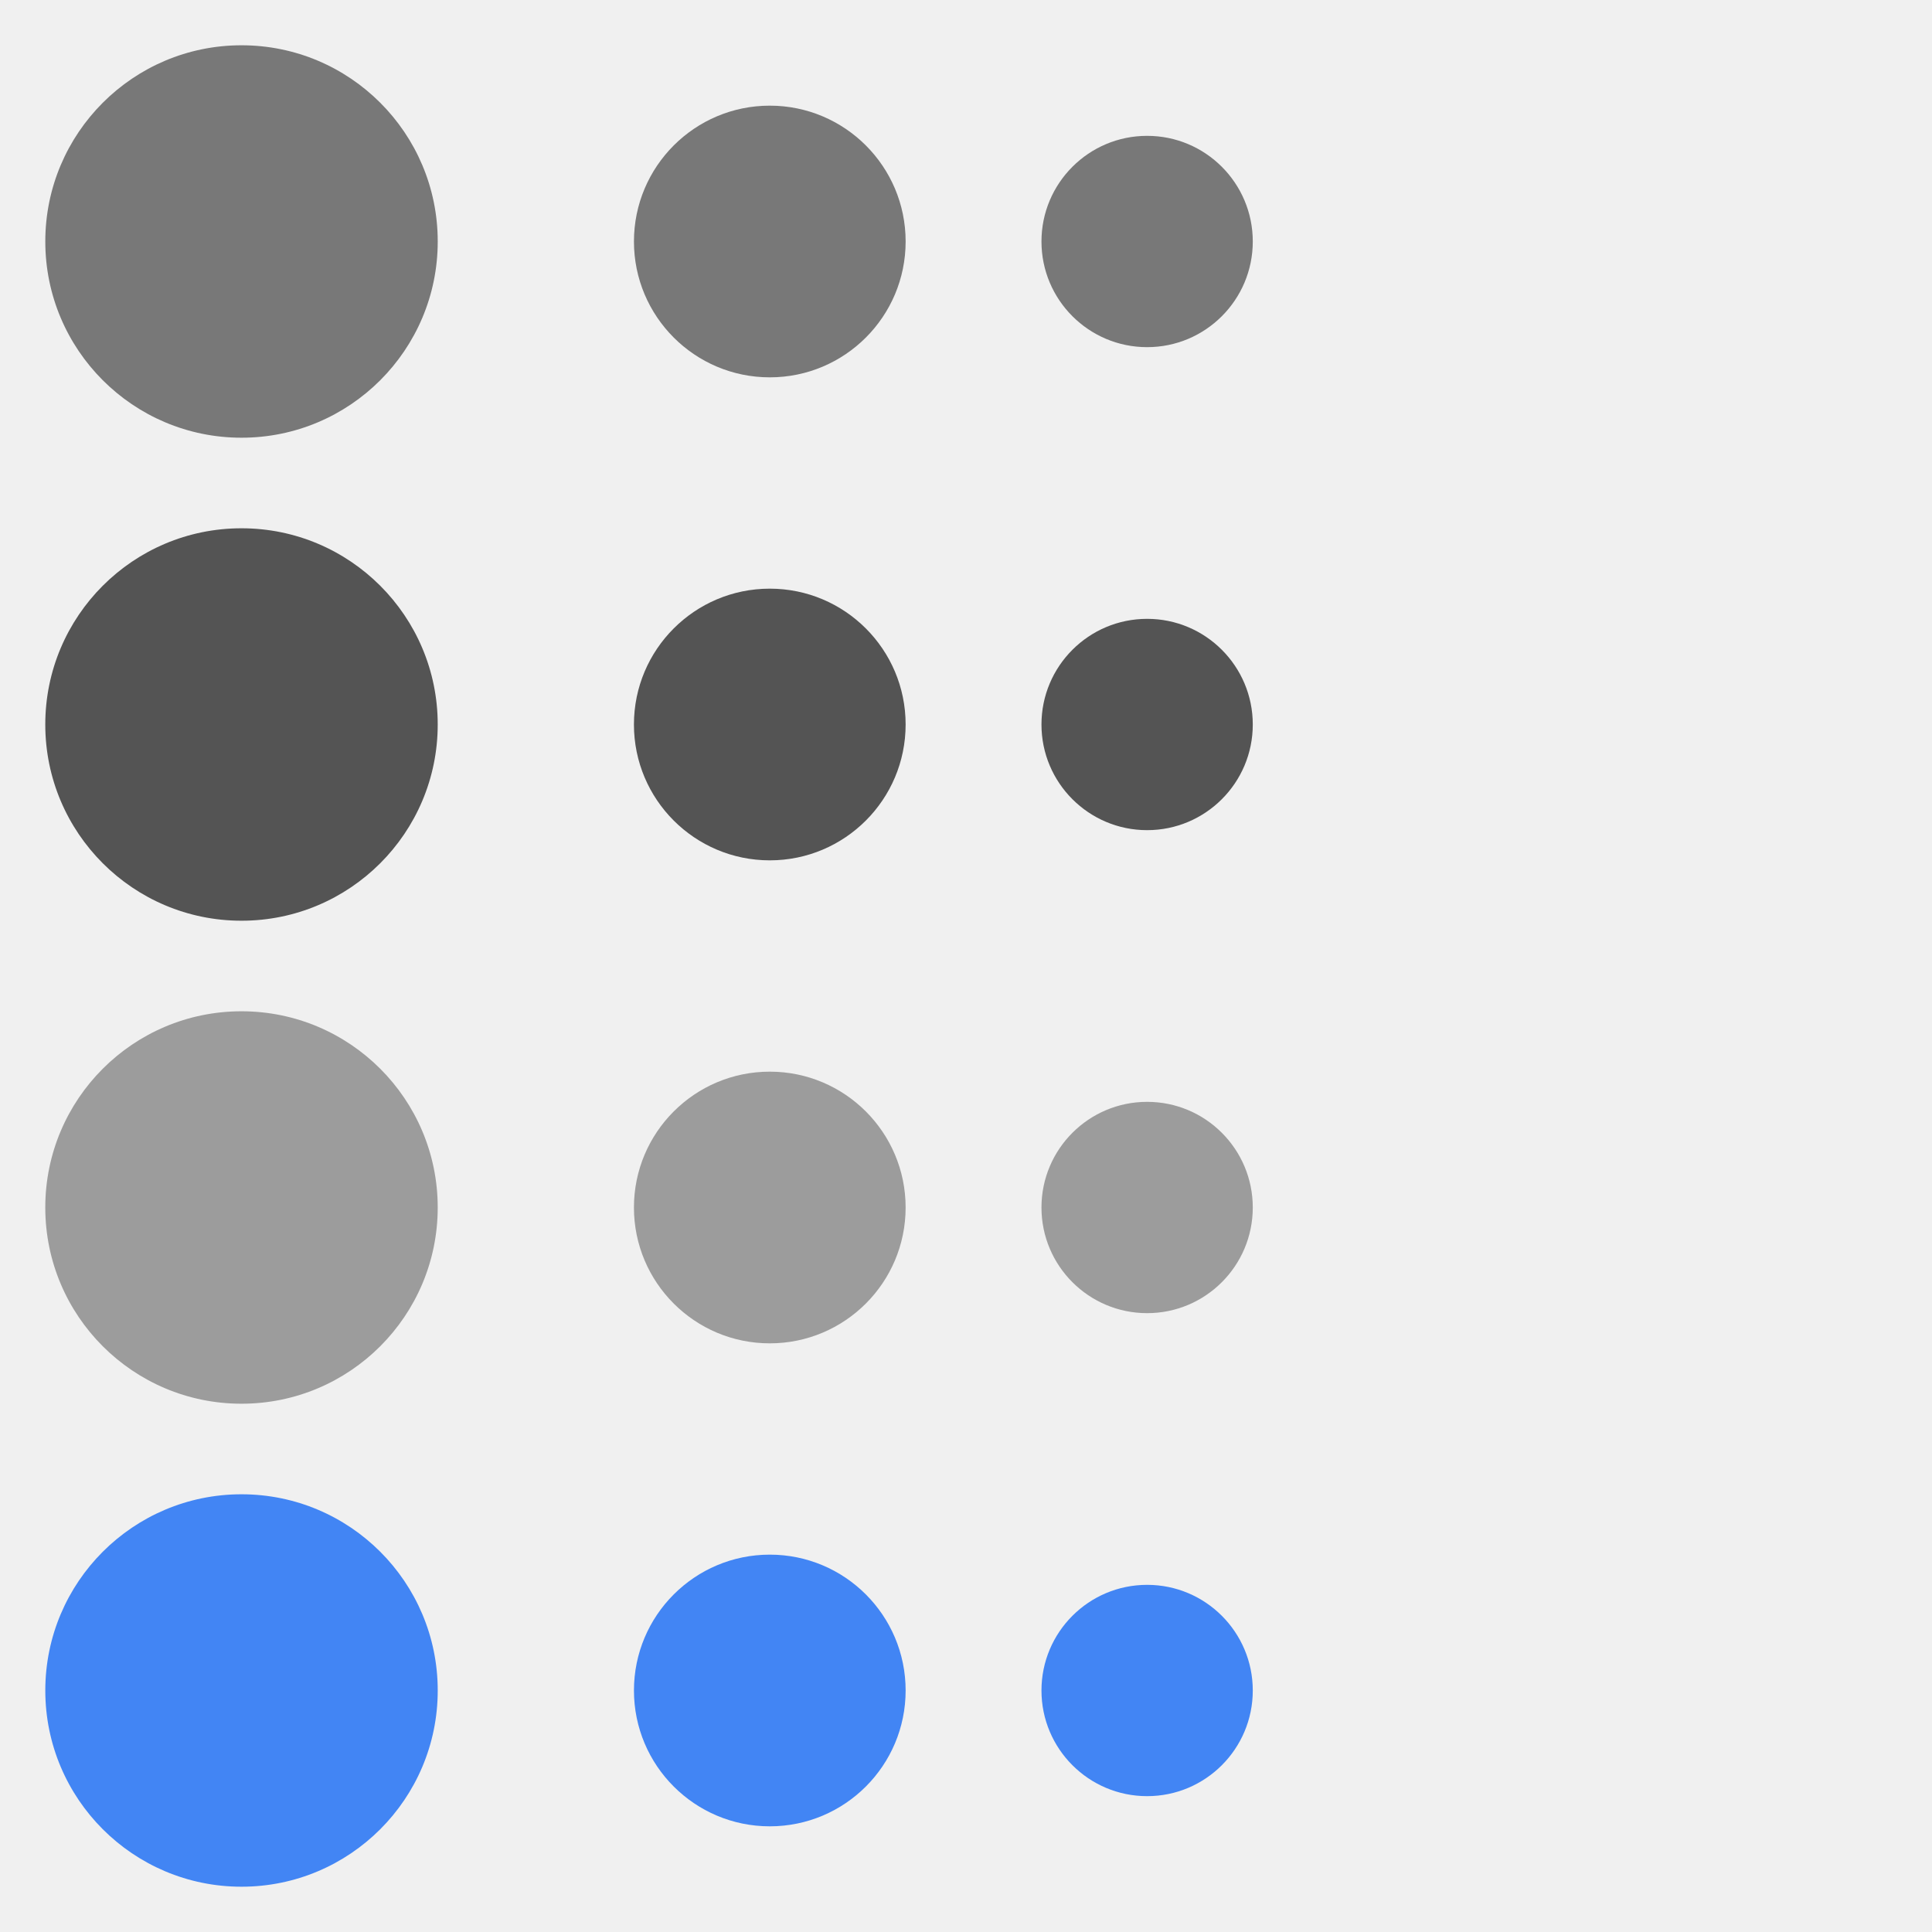
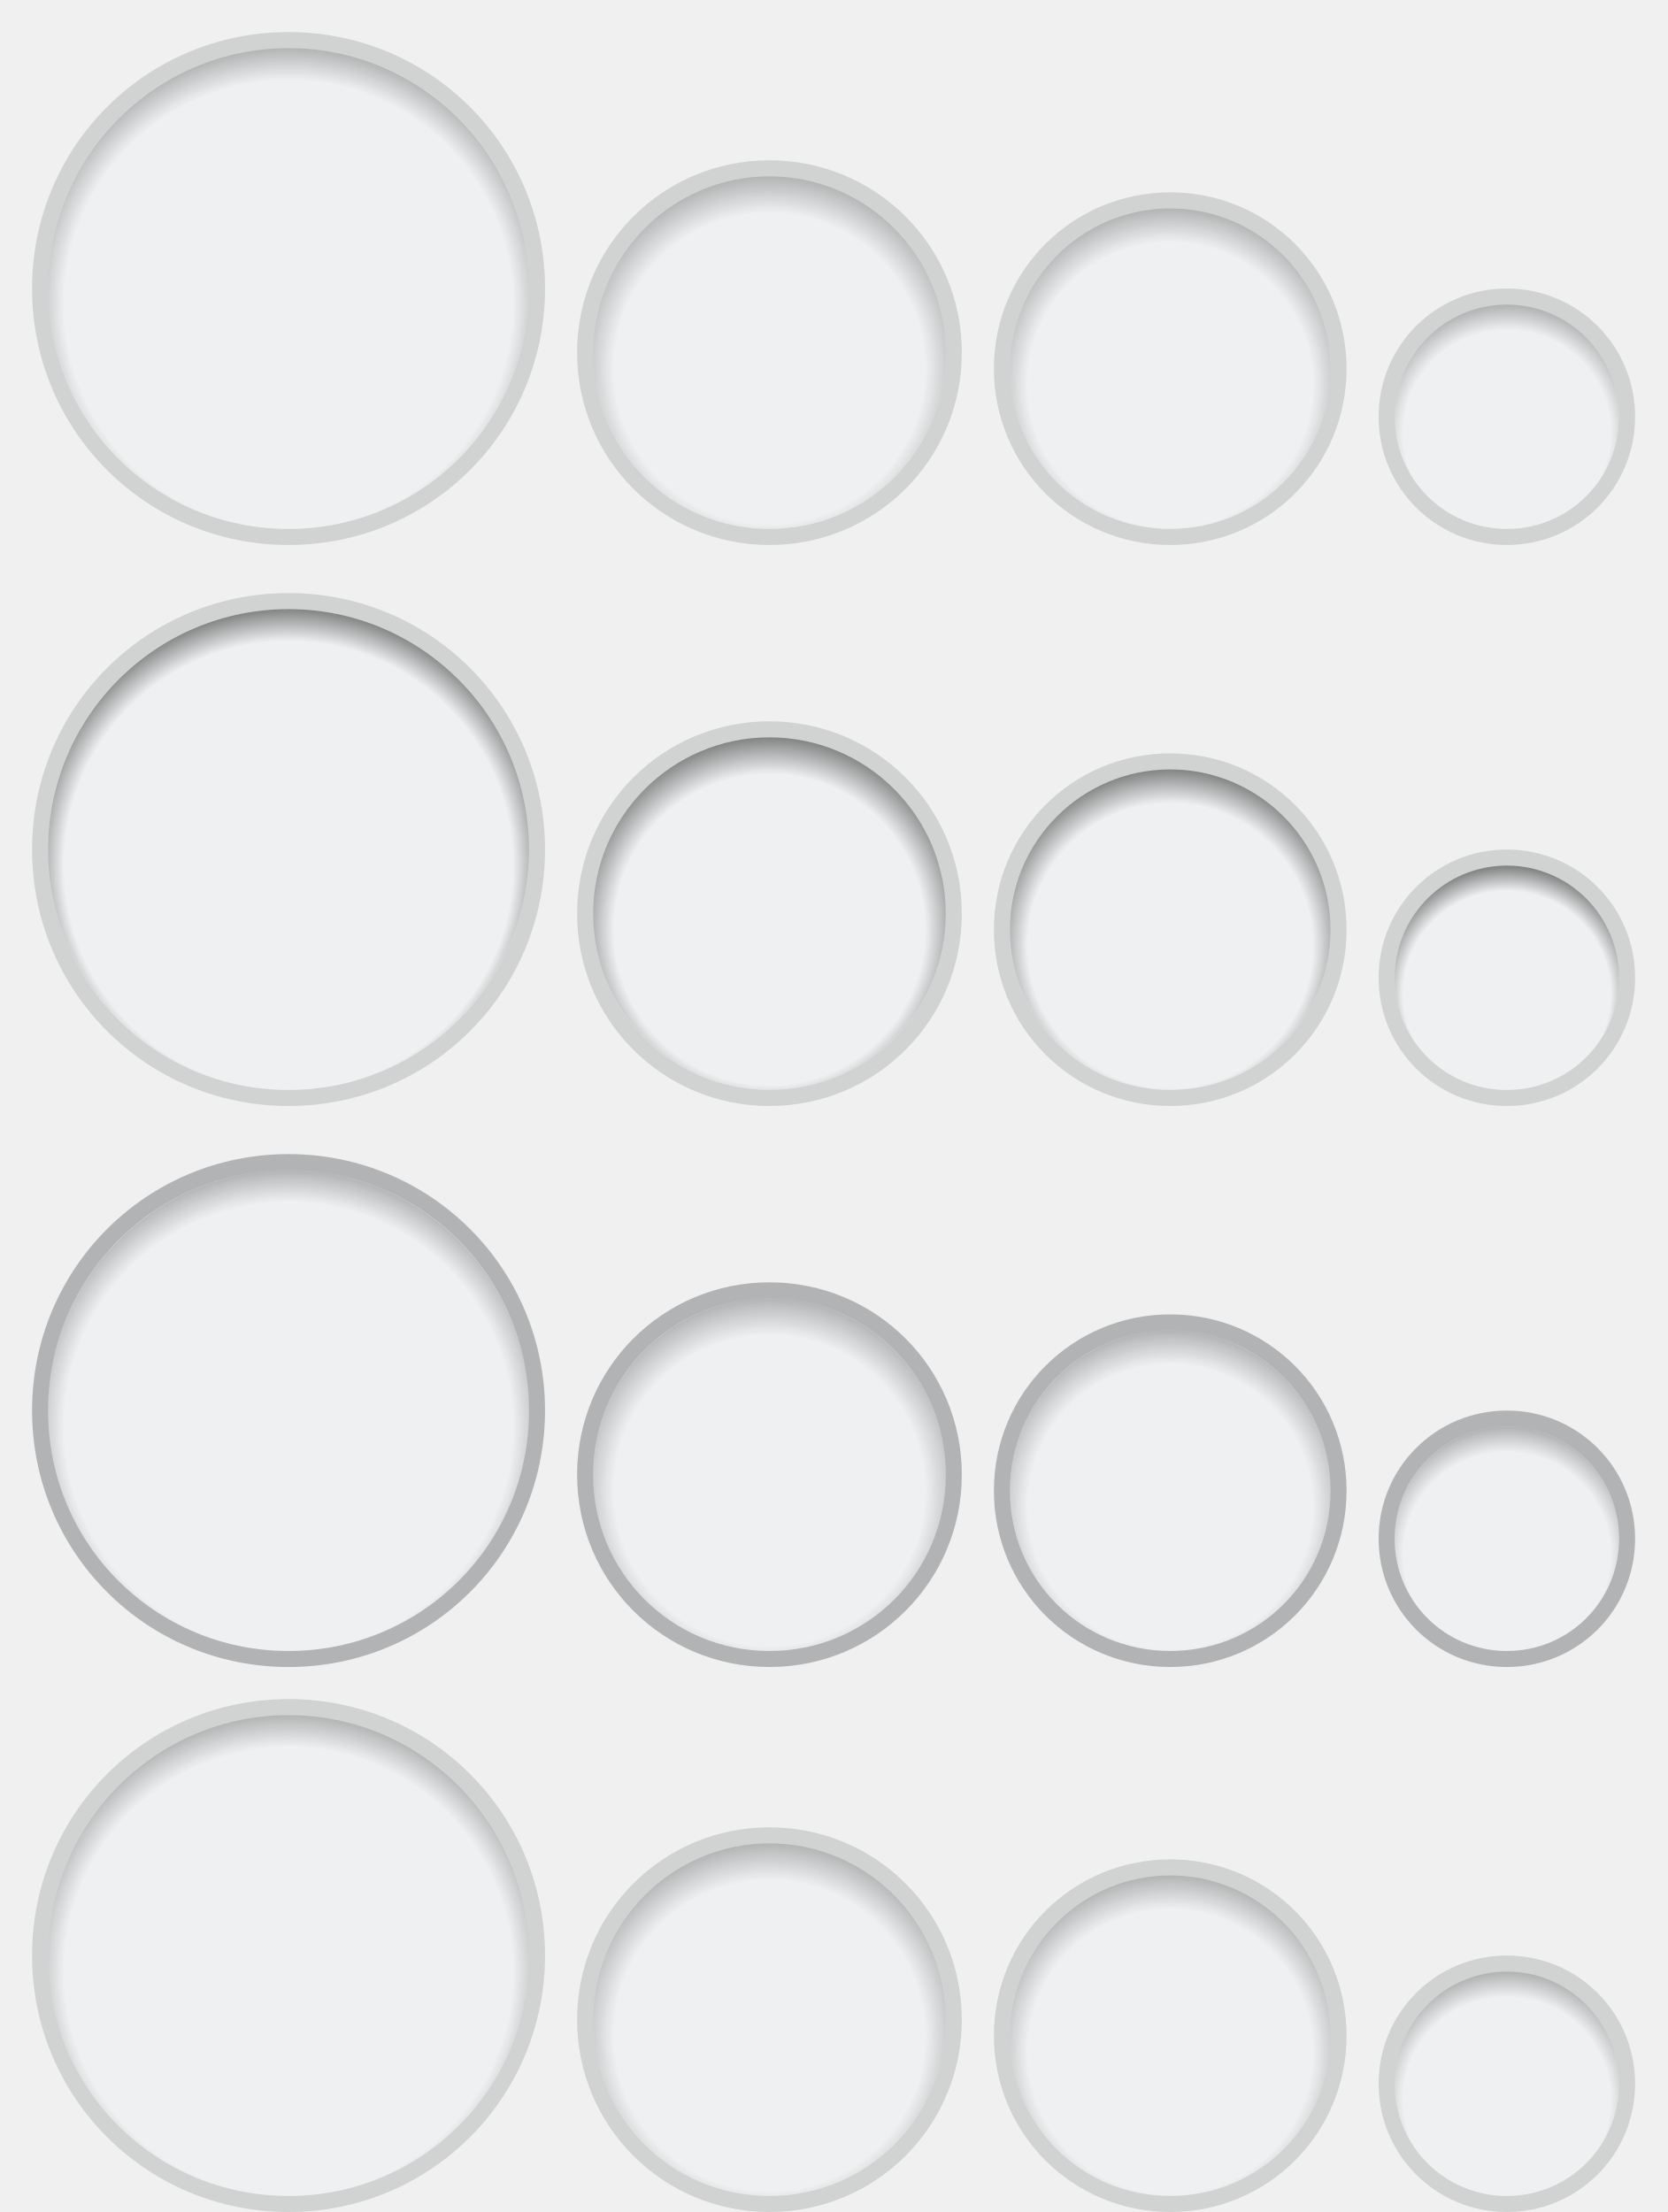
- <svg xmlns="http://www.w3.org/2000/svg" width="128" height="128" version="1">
-   <g id="normal" transform="matrix(1.6 0 0 1.6 67.344 3.056)">
-     <rect x="-42.09" y="-1.91" width="20" height="20" opacity=".001" />
-     <circle transform="matrix(1.0156 0 0 1.0156 .40985 -.035)" cx="-32" cy="8" r="8" fill="#000000" opacity=".5" />
+ <svg xmlns="http://www.w3.org/2000/svg" xmlns:xlink="http://www.w3.org/1999/xlink" id="svg2" version="1.1" viewBox="0 0 104 138">
+   <defs id="defs70">
+     <linearGradient id="linearGradient1846">
+       <stop style="stop-color:#000000;stop-opacity:0" offset="0" id="stop1840" />
+       <stop style="stop-color:#000000;stop-opacity:0" offset="0.875" id="stop1842" />
+       <stop style="stop-color:#000000;stop-opacity:1" offset="1" id="stop1844" />
+     </linearGradient>
+     <linearGradient id="linearGradient1602">
+       <stop style="stop-color:#000000;stop-opacity:0" offset="0" id="stop1596" />
+       <stop style="stop-color:#000000;stop-opacity:0" offset="0.809" id="stop1598" />
+       <stop style="stop-color:#000000;stop-opacity:1" offset="1" id="stop1600" />
+     </linearGradient>
+     <radialGradient xlink:href="#linearGradient1602" id="radialGradient1036" cx="70" cy="20.992" fx="70" fy="20.992" r="7" gradientUnits="userSpaceOnUse" gradientTransform="matrix(1.142857,-1.0110136e-7,1.0018713e-7,1.132523,-10,-2.77338)" />
+     <radialGradient xlink:href="#linearGradient1602" id="radialGradient1458" cx="73" cy="24" fx="73" fy="24" r="10" gradientUnits="userSpaceOnUse" gradientTransform="matrix(1.1,0,0,1.1,-7.3,-2.4)" />
+     <radialGradient xlink:href="#linearGradient1602" id="radialGradient1692" cx="48" cy="23" fx="48" fy="23" r="11" gradientUnits="userSpaceOnUse" gradientTransform="matrix(1.090909,0,0,1.090909,-4.363636,-2.090909)" />
+     <radialGradient xlink:href="#linearGradient1846" id="radialGradient1819" cx="18" cy="19" fx="18" fy="19" r="15" gradientUnits="userSpaceOnUse" gradientTransform="matrix(1.066667,0,0,1.066667,-1.199999,-1.266667)" />
+     <radialGradient xlink:href="#linearGradient1602" id="radialGradient1458-3" cx="73" cy="24" fx="73" fy="24" r="10" gradientUnits="userSpaceOnUse" gradientTransform="matrix(1.1,0,0,1.1,-7.3,-2.4)" />
+     <radialGradient xlink:href="#linearGradient1602" id="radialGradient1692-3" cx="48" cy="23" fx="48" fy="23" r="11" gradientUnits="userSpaceOnUse" gradientTransform="matrix(1.090909,0,0,1.090909,-4.363636,-2.090909)" />
+     <radialGradient xlink:href="#linearGradient1846" id="radialGradient1819-5" cx="18" cy="19" fx="18" fy="19" r="15" gradientUnits="userSpaceOnUse" gradientTransform="matrix(1.066667,0,0,1.066667,-1.199999,-1.266667)" />
+     <radialGradient xlink:href="#linearGradient1602" id="radialGradient1036-1" cx="70" cy="20.992" fx="70" fy="20.992" r="7" gradientUnits="userSpaceOnUse" gradientTransform="matrix(1.142857,-1.0110136e-7,1.0018713e-7,1.132523,-10,-2.77338)" />
+     <radialGradient xlink:href="#linearGradient1602" id="radialGradient1458-2" cx="73" cy="24" fx="73" fy="24" r="10" gradientUnits="userSpaceOnUse" gradientTransform="matrix(1.1,0,0,1.1,-7.3,-2.4)" />
+     <radialGradient xlink:href="#linearGradient1602" id="radialGradient1692-9" cx="48" cy="23" fx="48" fy="23" r="11" gradientUnits="userSpaceOnUse" gradientTransform="matrix(1.090909,0,0,1.090909,-4.363636,-2.090909)" />
+     <radialGradient xlink:href="#linearGradient1846" id="radialGradient1819-2" cx="18" cy="19" fx="18" fy="19" r="15" gradientUnits="userSpaceOnUse" gradientTransform="matrix(1.066667,0,0,1.066667,-1.199999,-1.266667)" />
+     <radialGradient xlink:href="#linearGradient1602" id="radialGradient1036-7" cx="70" cy="20.992" fx="70" fy="20.992" r="7" gradientUnits="userSpaceOnUse" gradientTransform="matrix(1.142857,-1.0110136e-7,1.0018713e-7,1.132523,-10,-2.77338)" />
+     <radialGradient xlink:href="#linearGradient1602" id="radialGradient1458-32" cx="73" cy="24" fx="73" fy="24" r="10" gradientUnits="userSpaceOnUse" gradientTransform="matrix(1.1,0,0,1.1,-7.3,-2.4)" />
+     <radialGradient xlink:href="#linearGradient1602" id="radialGradient1692-5" cx="48" cy="23" fx="48" fy="23" r="11" gradientUnits="userSpaceOnUse" gradientTransform="matrix(1.090909,0,0,1.090909,-4.363636,-2.090909)" />
+     <radialGradient xlink:href="#linearGradient1846" id="radialGradient1819-54" cx="18" cy="19" fx="18" fy="19" r="15" gradientUnits="userSpaceOnUse" gradientTransform="matrix(1.066667,0,0,1.066667,-1.199999,-1.266667)" />
+     <radialGradient xlink:href="#linearGradient1602" id="radialGradient1036-6" cx="70" cy="20.992" fx="70" fy="20.992" r="7" gradientUnits="userSpaceOnUse" gradientTransform="matrix(1.142857,-1.0110136e-7,1.0018713e-7,1.132523,-10,-2.77338)" />
+   </defs>
+   <style id="current-color-scheme" type="text/css">.ColorScheme-Background {
+             color:#eff0f1;
+         }
+         .ColorScheme-ButtonText {
+             color:#232629;
+         }
+         .ColorScheme-ButtonHover {
+             color:#93cee9;
+         }
+         .ColorScheme-ButtonFocus{
+             color:#3daee9;
+         }</style>
+   <g id="22-22-normal">
+     <path id="rect835-3-6" d="m62 12h22v22h-22z" fill="none" opacity=".02" />
+     <rect id="rect841-6-6-5-3-3" class="ColorScheme-Background" x="63" y="13" width="20" height="20" rx="10" fill="currentColor" fill-rule="evenodd" style="stroke-width:0.909" />
+     <path id="rect841-6" d="m73 12c-6.094 0-11 4.906-11 11s4.906 11 11 11 11-4.906 11-11-4.906-11-11-11zm0 1c5.54 0 10 4.46 10 10s-4.46 10-10 10-10-4.46-10-10 4.46-10 10-10z" class="ColorScheme-ButtonText" fill="currentColor" fill-rule="evenodd" opacity=".3" style="opacity:0.15" />
+     <rect id="rect1432" class="ColorScheme-Background" x="63" y="13" width="20" height="20" rx="10" fill="currentColor" fill-rule="evenodd" style="stroke-width:0.909;fill:url(#radialGradient1458);fill-opacity:1;opacity:0.25" />
  </g>
-   <g id="22-22-normal" transform="matrix(1.1 0 0 1.1 86.299 7.101)">
-     <rect x="-42.09" y="-1.91" width="20" height="20" opacity=".001" />
-     <path transform="matrix(1.0227 0 0 1.0227 .63712 -.091818)" d="m-24 8a8 8 0 0 1-8 8 8 8 0 0 1-8-8 8 8 0 0 1 8-8 8 8 0 0 1 8 8z" fill="#000000" opacity=".5" />
+   <g id="24-24-normal">
+     <path id="rect835-3" d="m36 10h24v24h-24z" fill="none" opacity=".02" />
+     <rect id="rect841-6-6-5-3-3-6" class="ColorScheme-Background" x="37" y="11" width="22" height="22" rx="11" fill="currentColor" fill-rule="evenodd" style="stroke-width:0.917" />
+     <path id="rect841-6-26" d="m48 10c-6.648 0-12 5.352-12 12s5.352 12 12 12 12-5.352 12-12-5.352-12-12-12zm0 1c6.094 0 11 4.906 11 11s-4.906 11-11 11-11-4.906-11-11 4.906-11 11-11z" class="ColorScheme-ButtonText" fill="currentColor" fill-rule="evenodd" opacity=".3" style="opacity:0.15" />
+     <rect id="rect1684" class="ColorScheme-Background" x="37" y="11" width="22" height="22" rx="11" fill="currentColor" fill-rule="evenodd" style="stroke-width:0.917;fill-opacity:1;fill:url(#radialGradient1692);opacity:0.25" />
  </g>
-   <g id="pressed" transform="matrix(1.6,0,0,1.6,67.344,99.056)">
-     <rect x="-42.09" y="-1.91" width="20" height="20" opacity=".001" />
-     <circle transform="matrix(1.0156 0 0 1.0156 .40985 -.035)" cx="-32" cy="8" r="8" fill="#4285f4" />
+   <g id="normal">
+     <path id="rect835" d="m2 2h32v32h-32z" fill="none" opacity=".02" />
+     <rect id="rect841-6-6-5-3-3-6-8" class="ColorScheme-Background" x="3" y="3" width="30" height="30" rx="15" fill="currentColor" fill-rule="evenodd" style="stroke-width:0.938" />
+     <path id="rect841-6-26-7" d="m18 2c-8.864 0-16 7.136-16 16s7.136 16 16 16 16-7.136 16-16-7.136-16-16-16zm0 1c8.31 0 15 6.69 15 15s-6.69 15-15 15-15-6.69-15-15 6.69-15 15-15z" class="ColorScheme-ButtonText" fill="currentColor" fill-rule="evenodd" opacity=".3" style="opacity:0.15" />
+     <rect id="rect1811" class="ColorScheme-Background" x="3" y="3" width="30" height="30" rx="15" fill="currentColor" fill-rule="evenodd" style="stroke-width:0.938;fill-opacity:1;fill:url(#radialGradient1819);opacity:0.25" />
  </g>
-   <g id="22-22-pressed" transform="matrix(1.1 0 0 1.1 86.299 103.1)">
-     <rect x="-42.09" y="-1.91" width="20" height="20" opacity=".001" />
-     <path transform="matrix(1.0227 0 0 1.0227 .63712 -.091818)" d="m-24 8a8 8 0 0 1-8 8 8 8 0 0 1-8-8 8 8 0 0 1 8-8 8 8 0 0 1 8 8z" fill="#4285f4" />
+   <g id="16-16-normal" transform="translate(24 6)">
+     <path id="rect835-3-6-8" d="m62 12h16v16h-16z" fill="none" opacity=".02" />
+     <rect id="rect841-6-6-5-3-3-5" class="ColorScheme-Background" x="63" y="13" width="14" height="14" rx="12.25" fill="currentColor" fill-rule="evenodd" />
+     <path id="rect841-6-03" transform="translate(-24,-6)" d="m94 18c-4.432 0-8 3.568-8 8s3.568 8 8 8 8-3.568 8-8-3.568-8-8-8zm0 1c3.878 0 7 3.122 7 7s-3.122 7-7 7-7-3.122-7-7 3.122-7 7-7z" class="ColorScheme-ButtonText" fill="currentColor" fill-rule="evenodd" opacity=".3" style="opacity:0.15" />
+     <rect id="rect1002" class="ColorScheme-Background" x="63" y="13" width="14" height="14" rx="12.25" fill="currentColor" fill-rule="evenodd" style="fill-opacity:1.0;fill:url(#radialGradient1036);opacity:0.25" />
  </g>
-   <g id="hover" transform="translate(-11,-2)">
-     <rect x="11" y="34" width="32" height="32" opacity=".001" />
-     <path d="M 27,37 A 13,13 0 0 0 14,50 13,13 0 0 0 14.021,50.58 13,13 0 0 1 27,38 13,13 0 0 1 39.979,50.42 13,13 0 0 0 40,50 13,13 0 0 0 27,37 Z" fill="#ffffff" opacity=".001" />
-     <circle cx="27" cy="50" r="13" fill="#000000" opacity=".65" />
+   <g id="22-22-pressed" transform="translate(0,35)">
+     <path id="rect835-3-6-2" d="M 62,12 H 84 V 34 H 62 Z" fill="none" opacity="0.02" />
+     <rect id="rect841-6-6-5-3-3-7" class="ColorScheme-Background" x="63" y="13" width="20" height="20" rx="10" fill="currentColor" fill-rule="evenodd" style="stroke-width:0.909" />
+     <path id="rect841-6-0" d="m 73,12 c -6.094,0 -11,4.906 -11,11 0,6.094 4.906,11 11,11 6.094,0 11,-4.906 11,-11 0,-6.094 -4.906,-11 -11,-11 z m 0,1 c 5.54,0 10,4.46 10,10 0,5.54 -4.46,10 -10,10 -5.54,0 -10,-4.46 -10,-10 0,-5.54 4.46,-10 10,-10 z" class="ColorScheme-ButtonText" fill="currentColor" fill-rule="evenodd" opacity=".3" style="opacity:0.15" />
+     <rect id="rect1432-9" class="ColorScheme-Background" x="63" y="13" width="20" height="20" rx="10" fill="currentColor" fill-rule="evenodd" style="opacity:0.45;fill:url(#radialGradient1458-3);fill-opacity:1;stroke-width:0.909" />
  </g>
-   <g id="focus" transform="translate(-11,-7)">
-     <rect x="11" y="71" width="32" height="32" opacity=".001" />
-     <path d="M 27,74 A 13,13 0 0 0 14,87 13,13 0 0 0 14.021,87.58 13,13 0 0 1 27,75 13,13 0 0 1 39.979,87.42 13,13 0 0 0 40,87 13,13 0 0 0 27,74 Z" fill="#ffffff" opacity=".001" />
-     <circle cx="27" cy="87" r="13" fill="#000000" opacity=".35" />
+   <g id="24-24-pressed" transform="translate(0,35)">
+     <path id="rect835-3-3" d="M 36,10 H 60 V 34 H 36 Z" fill="none" opacity="0.02" />
+     <rect id="rect841-6-6-5-3-3-6-6" class="ColorScheme-Background" x="37" y="11" width="22" height="22" rx="11" fill="currentColor" fill-rule="evenodd" style="stroke-width:0.917" />
+     <path id="rect841-6-26-0" d="m 48,10 c -6.648,0 -12,5.352 -12,12 0,6.648 5.352,12 12,12 6.648,0 12,-5.352 12,-12 0,-6.648 -5.352,-12 -12,-12 z m 0,1 c 6.094,0 11,4.906 11,11 0,6.094 -4.906,11 -11,11 -6.094,0 -11,-4.906 -11,-11 0,-6.094 4.906,-11 11,-11 z" class="ColorScheme-ButtonText" fill="currentColor" fill-rule="evenodd" opacity=".3" style="opacity:0.15" />
+     <rect id="rect1684-6" class="ColorScheme-Background" x="37" y="11" width="22" height="22" rx="11" fill="currentColor" fill-rule="evenodd" style="opacity:0.45;fill:url(#radialGradient1692-3);fill-opacity:1;stroke-width:0.917" />
  </g>
-   <g id="22-22-hover" transform="translate(-17 -8)">
-     <rect x="57" y="45" width="22" height="22" opacity=".001" />
-     <path d="m68 47a9 9 0 0 0-9 9 9 9 0 0 0 0.01 0.287 9 9 0 0 1 8.99-8.787 9 9 0 0 1 8.99 8.713 9 9 0 0 0 0.01-0.213 9 9 0 0 0-9-9z" fill="#ffffff" opacity=".001" />
-     <circle cx="68" cy="56" r="9" fill="#000000" opacity=".65" />
+   <g id="pressed" transform="translate(0,35)">
+     <path id="rect835-2" d="M 2,2 H 34 V 34 H 2 Z" fill="none" opacity="0.02" />
+     <rect id="rect841-6-6-5-3-3-6-8-6" class="ColorScheme-Background" x="3" y="3" width="30" height="30" rx="15" fill="currentColor" fill-rule="evenodd" style="stroke-width:0.938" />
+     <path id="rect841-6-26-7-1" d="M 18,2 C 9.136,2 2,9.136 2,18 2,26.864 9.136,34 18,34 26.864,34 34,26.864 34,18 34,9.136 26.864,2 18,2 Z m 0,1 C 26.31,3 33,9.69 33,18 33,26.31 26.31,33 18,33 9.69,33 3,26.31 3,18 3,9.69 9.69,3 18,3 Z" class="ColorScheme-ButtonText" fill="currentColor" fill-rule="evenodd" opacity=".3" style="opacity:0.15" />
+     <rect id="rect1811-8" class="ColorScheme-Background" x="3" y="3" width="30" height="30" rx="15" fill="currentColor" fill-rule="evenodd" style="opacity:0.45;fill:url(#radialGradient1819-5);fill-opacity:1;stroke-width:0.938" />
  </g>
-   <g id="22-22-focus" transform="translate(-17 -13)">
-     <rect x="57" y="82" width="22" height="22" opacity=".001" />
-     <path d="m68 84a9 9 0 0 0-9 9 9 9 0 0 0 0.01 0.287 9 9 0 0 1 8.99-8.787 9 9 0 0 1 8.99 8.713 9 9 0 0 0 0.01-0.213 9 9 0 0 0-9-9z" fill="#ffffff" opacity=".001" />
-     <circle cx="68" cy="93" r="9" fill="#000000" opacity=".35" />
+   <g id="16-16-pressed" transform="translate(24,41)">
+     <path id="rect835-3-6-8-7" d="M 62,12 H 78 V 28 H 62 Z" fill="none" opacity="0.02" />
+     <rect id="rect841-6-6-5-3-3-5-9" class="ColorScheme-Background" x="63" y="13" width="14" height="14" rx="12.25" fill="currentColor" fill-rule="evenodd" />
+     <path id="rect841-6-03-2" transform="translate(-24,-6)" d="m 94,18 c -4.432,0 -8,3.568 -8,8 0,4.432 3.568,8 8,8 4.432,0 8,-3.568 8,-8 0,-4.432 -3.568,-8 -8,-8 z m 0,1 c 3.878,0 7,3.122 7,7 0,3.878 -3.122,7 -7,7 -3.878,0 -7,-3.122 -7,-7 0,-3.878 3.122,-7 7,-7 z" class="ColorScheme-ButtonText" fill="currentColor" fill-rule="evenodd" opacity=".3" style="opacity:0.15" />
+     <rect id="rect1002-0" class="ColorScheme-Background" x="63" y="13" width="14" height="14" rx="12.25" fill="currentColor" fill-rule="evenodd" style="opacity:0.45;fill:url(#radialGradient1036-1);fill-opacity:1" />
  </g>
-   <g id="16-16-normal">
-     <rect x="68" y="8" width="16" height="16" opacity=".001" stroke-width=".8" />
-     <path d="m83 16a7 7 0 0 1-7 7 7 7 0 0 1-7-7 7 7 0 0 1 7-7 7 7 0 0 1 7 7z" fill="#000000" opacity=".5" stroke-width=".875" />
+   <g id="22-22-hover" transform="translate(0,70)">
+     <path id="rect835-3-6-3" d="M 62,12 H 84 V 34 H 62 Z" fill="none" opacity="0.02" />
+     <rect id="rect841-6-6-5-3-3-61" class="ColorScheme-Background" x="63" y="13" width="20" height="20" rx="10" fill="currentColor" fill-rule="evenodd" style="stroke-width:0.909" />
+     <path id="rect841-6-2" d="m 73,12 c -6.094,0 -11,4.906 -11,11 0,6.094 4.906,11 11,11 6.094,0 11,-4.906 11,-11 0,-6.094 -4.906,-11 -11,-11 z m 0,1 c 5.54,0 10,4.46 10,10 0,5.54 -4.46,10 -10,10 -5.54,0 -10,-4.46 -10,-10 0,-5.54 4.46,-10 10,-10 z" class="ColorScheme-ButtonText" fill="currentColor" fill-rule="evenodd" opacity=".3" style="opacity:0.3" />
+     <rect id="rect1432-93" class="ColorScheme-Background" x="63" y="13" width="20" height="20" rx="10" fill="currentColor" fill-rule="evenodd" style="opacity:0.25;fill:url(#radialGradient1458-2);fill-opacity:1;stroke-width:0.909" />
  </g>
-   <g id="16-16-hover" transform="translate(0,32)">
-     <rect x="68" y="8" width="16" height="16" opacity=".001" stroke-width=".8" />
-     <path d="m83 16a7 7 0 0 1-7 7 7 7 0 0 1-7-7 7 7 0 0 1 7-7 7 7 0 0 1 7 7z" fill="#000000" opacity=".65" stroke-width=".875" />
+   <g id="24-24-hover" transform="translate(0,70)">
+     <path id="rect835-3-1" d="M 36,10 H 60 V 34 H 36 Z" fill="none" opacity="0.02" />
+     <rect id="rect841-6-6-5-3-3-6-9" class="ColorScheme-Background" x="37" y="11" width="22" height="22" rx="11" fill="currentColor" fill-rule="evenodd" style="stroke-width:0.917" />
+     <path id="rect841-6-26-4" d="m 48,10 c -6.648,0 -12,5.352 -12,12 0,6.648 5.352,12 12,12 6.648,0 12,-5.352 12,-12 0,-6.648 -5.352,-12 -12,-12 z m 0,1 c 6.094,0 11,4.906 11,11 0,6.094 -4.906,11 -11,11 -6.094,0 -11,-4.906 -11,-11 0,-6.094 4.906,-11 11,-11 z" class="ColorScheme-ButtonText" fill="currentColor" fill-rule="evenodd" opacity=".3" style="opacity:0.3" />
+     <rect id="rect1684-7" class="ColorScheme-Background" x="37" y="11" width="22" height="22" rx="11" fill="currentColor" fill-rule="evenodd" style="opacity:0.25;fill:url(#radialGradient1692-9);fill-opacity:1;stroke-width:0.917" />
  </g>
-   <g id="16-16-focus" transform="translate(0,64)">
-     <rect x="68" y="8" width="16" height="16" opacity=".001" stroke-width=".8" />
-     <path d="m83 16a7 7 0 0 1-7 7 7 7 0 0 1-7-7 7 7 0 0 1 7-7 7 7 0 0 1 7 7z" fill="#000000" opacity=".35" stroke-width=".875" />
+   <g id="hover" transform="translate(0,70)">
+     <path id="rect835-8" d="M 2,2 H 34 V 34 H 2 Z" fill="none" opacity="0.02" />
+     <rect id="rect841-6-6-5-3-3-6-8-4" class="ColorScheme-Background" x="3" y="3" width="30" height="30" rx="15" fill="currentColor" fill-rule="evenodd" style="stroke-width:0.938" />
+     <path id="rect841-6-26-7-5" d="M 18,2 C 9.136,2 2,9.136 2,18 2,26.864 9.136,34 18,34 26.864,34 34,26.864 34,18 34,9.136 26.864,2 18,2 Z m 0,1 C 26.31,3 33,9.69 33,18 33,26.31 26.31,33 18,33 9.69,33 3,26.31 3,18 3,9.69 9.69,3 18,3 Z" class="ColorScheme-ButtonText" fill="currentColor" fill-rule="evenodd" opacity=".3" style="opacity:0.3" />
+     <rect id="rect1811-0" class="ColorScheme-Background" x="3" y="3" width="30" height="30" rx="15" fill="currentColor" fill-rule="evenodd" style="opacity:0.25;fill:url(#radialGradient1819-2);fill-opacity:1;stroke-width:0.938" />
  </g>
-   <g id="16-16-pressed" transform="translate(0,96)">
-     <rect x="68" y="8" width="16" height="16" opacity=".001" stroke-width=".8" />
-     <path d="m83 16a7 7 0 0 1-7 7 7 7 0 0 1-7-7 7 7 0 0 1 7-7 7 7 0 0 1 7 7z" fill="#4285f4" stroke-width=".875" />
+   <g id="16-16-hover" transform="translate(24,76)">
+     <path id="rect835-3-6-8-3" d="M 62,12 H 78 V 28 H 62 Z" fill="none" opacity="0.02" />
+     <rect id="rect841-6-6-5-3-3-5-6" class="ColorScheme-Background" x="63" y="13" width="14" height="14" rx="12.25" fill="currentColor" fill-rule="evenodd" />
+     <path id="rect841-6-03-1" transform="translate(-24,-6)" d="m 94,18 c -4.432,0 -8,3.568 -8,8 0,4.432 3.568,8 8,8 4.432,0 8,-3.568 8,-8 0,-4.432 -3.568,-8 -8,-8 z m 0,1 c 3.878,0 7,3.122 7,7 0,3.878 -3.122,7 -7,7 -3.878,0 -7,-3.122 -7,-7 0,-3.878 3.122,-7 7,-7 z" class="ColorScheme-ButtonText" fill="currentColor" fill-rule="evenodd" opacity=".3" style="opacity:0.3" />
+     <rect id="rect1002-06" class="ColorScheme-Background" x="63" y="13" width="14" height="14" rx="12.25" fill="currentColor" fill-rule="evenodd" style="opacity:0.25;fill:url(#radialGradient1036-7);fill-opacity:1" />
+   </g>
+   <g id="22-22-focus" transform="translate(0,104)">
+     <path id="rect835-3-6-9" d="M 62,12 H 84 V 34 H 62 Z" fill="none" opacity="0.02" />
+     <rect id="rect841-6-6-5-3-3-3" class="ColorScheme-Background" x="63" y="13" width="20" height="20" rx="10" fill="currentColor" fill-rule="evenodd" style="stroke-width:0.909" />
+     <path id="rect841-6-7" d="m 73,12 c -6.094,0 -11,4.906 -11,11 0,6.094 4.906,11 11,11 6.094,0 11,-4.906 11,-11 0,-6.094 -4.906,-11 -11,-11 z m 0,1 c 5.54,0 10,4.46 10,10 0,5.54 -4.46,10 -10,10 -5.54,0 -10,-4.46 -10,-10 0,-5.54 4.46,-10 10,-10 z" class="ColorScheme-ButtonText" fill="currentColor" fill-rule="evenodd" opacity=".3" style="opacity:0.15" />
+     <rect id="rect1432-4" class="ColorScheme-Background" x="63" y="13" width="20" height="20" rx="10" fill="currentColor" fill-rule="evenodd" style="opacity:0.25;fill:url(#radialGradient1458-32);fill-opacity:1;stroke-width:0.909" />
+   </g>
+   <g id="24-24-focus" transform="translate(0,104)">
+     <path id="rect835-3-5" d="M 36,10 H 60 V 34 H 36 Z" fill="none" opacity="0.02" />
+     <rect id="rect841-6-6-5-3-3-6-2" class="ColorScheme-Background" x="37" y="11" width="22" height="22" rx="11" fill="currentColor" fill-rule="evenodd" style="stroke-width:0.917" />
+     <path id="rect841-6-26-5" d="m 48,10 c -6.648,0 -12,5.352 -12,12 0,6.648 5.352,12 12,12 6.648,0 12,-5.352 12,-12 0,-6.648 -5.352,-12 -12,-12 z m 0,1 c 6.094,0 11,4.906 11,11 0,6.094 -4.906,11 -11,11 -6.094,0 -11,-4.906 -11,-11 0,-6.094 4.906,-11 11,-11 z" class="ColorScheme-ButtonText" fill="currentColor" fill-rule="evenodd" opacity=".3" style="opacity:0.15" />
+     <rect id="rect1684-4" class="ColorScheme-Background" x="37" y="11" width="22" height="22" rx="11" fill="currentColor" fill-rule="evenodd" style="opacity:0.25;fill:url(#radialGradient1692-5);fill-opacity:1;stroke-width:0.917" />
+   </g>
+   <g id="focus" transform="translate(0,104)">
+     <path id="rect835-7" d="M 2,2 H 34 V 34 H 2 Z" fill="none" opacity="0.02" />
+     <rect id="rect841-6-6-5-3-3-6-8-44" class="ColorScheme-Background" x="3" y="3" width="30" height="30" rx="15" fill="currentColor" fill-rule="evenodd" style="stroke-width:0.938" />
+     <path id="rect841-6-26-7-3" d="M 18,2 C 9.136,2 2,9.136 2,18 2,26.864 9.136,34 18,34 26.864,34 34,26.864 34,18 34,9.136 26.864,2 18,2 Z m 0,1 C 26.31,3 33,9.69 33,18 33,26.31 26.31,33 18,33 9.69,33 3,26.31 3,18 3,9.69 9.69,3 18,3 Z" class="ColorScheme-ButtonText" fill="currentColor" fill-rule="evenodd" opacity=".3" style="opacity:0.15" />
+     <rect id="rect1811-07" class="ColorScheme-Background" x="3" y="3" width="30" height="30" rx="15" fill="currentColor" fill-rule="evenodd" style="opacity:0.25;fill:url(#radialGradient1819-54);fill-opacity:1;stroke-width:0.938" />
+   </g>
+   <g id="16-16-focus" transform="translate(24,110)">
+     <path id="rect835-3-6-8-8" d="M 62,12 H 78 V 28 H 62 Z" fill="none" opacity="0.02" />
+     <rect id="rect841-6-6-5-3-3-5-68" class="ColorScheme-Background" x="63" y="13" width="14" height="14" rx="12.25" fill="currentColor" fill-rule="evenodd" />
+     <path id="rect841-6-03-8" transform="translate(-24,-6)" d="m 94,18 c -4.432,0 -8,3.568 -8,8 0,4.432 3.568,8 8,8 4.432,0 8,-3.568 8,-8 0,-4.432 -3.568,-8 -8,-8 z m 0,1 c 3.878,0 7,3.122 7,7 0,3.878 -3.122,7 -7,7 -3.878,0 -7,-3.122 -7,-7 0,-3.878 3.122,-7 7,-7 z" class="ColorScheme-ButtonText" fill="currentColor" fill-rule="evenodd" opacity=".3" style="opacity:0.15" />
+     <rect id="rect1002-4" class="ColorScheme-Background" x="63" y="13" width="14" height="14" rx="12.25" fill="currentColor" fill-rule="evenodd" style="opacity:0.25;fill:url(#radialGradient1036-6);fill-opacity:1" />
  </g>
</svg>
